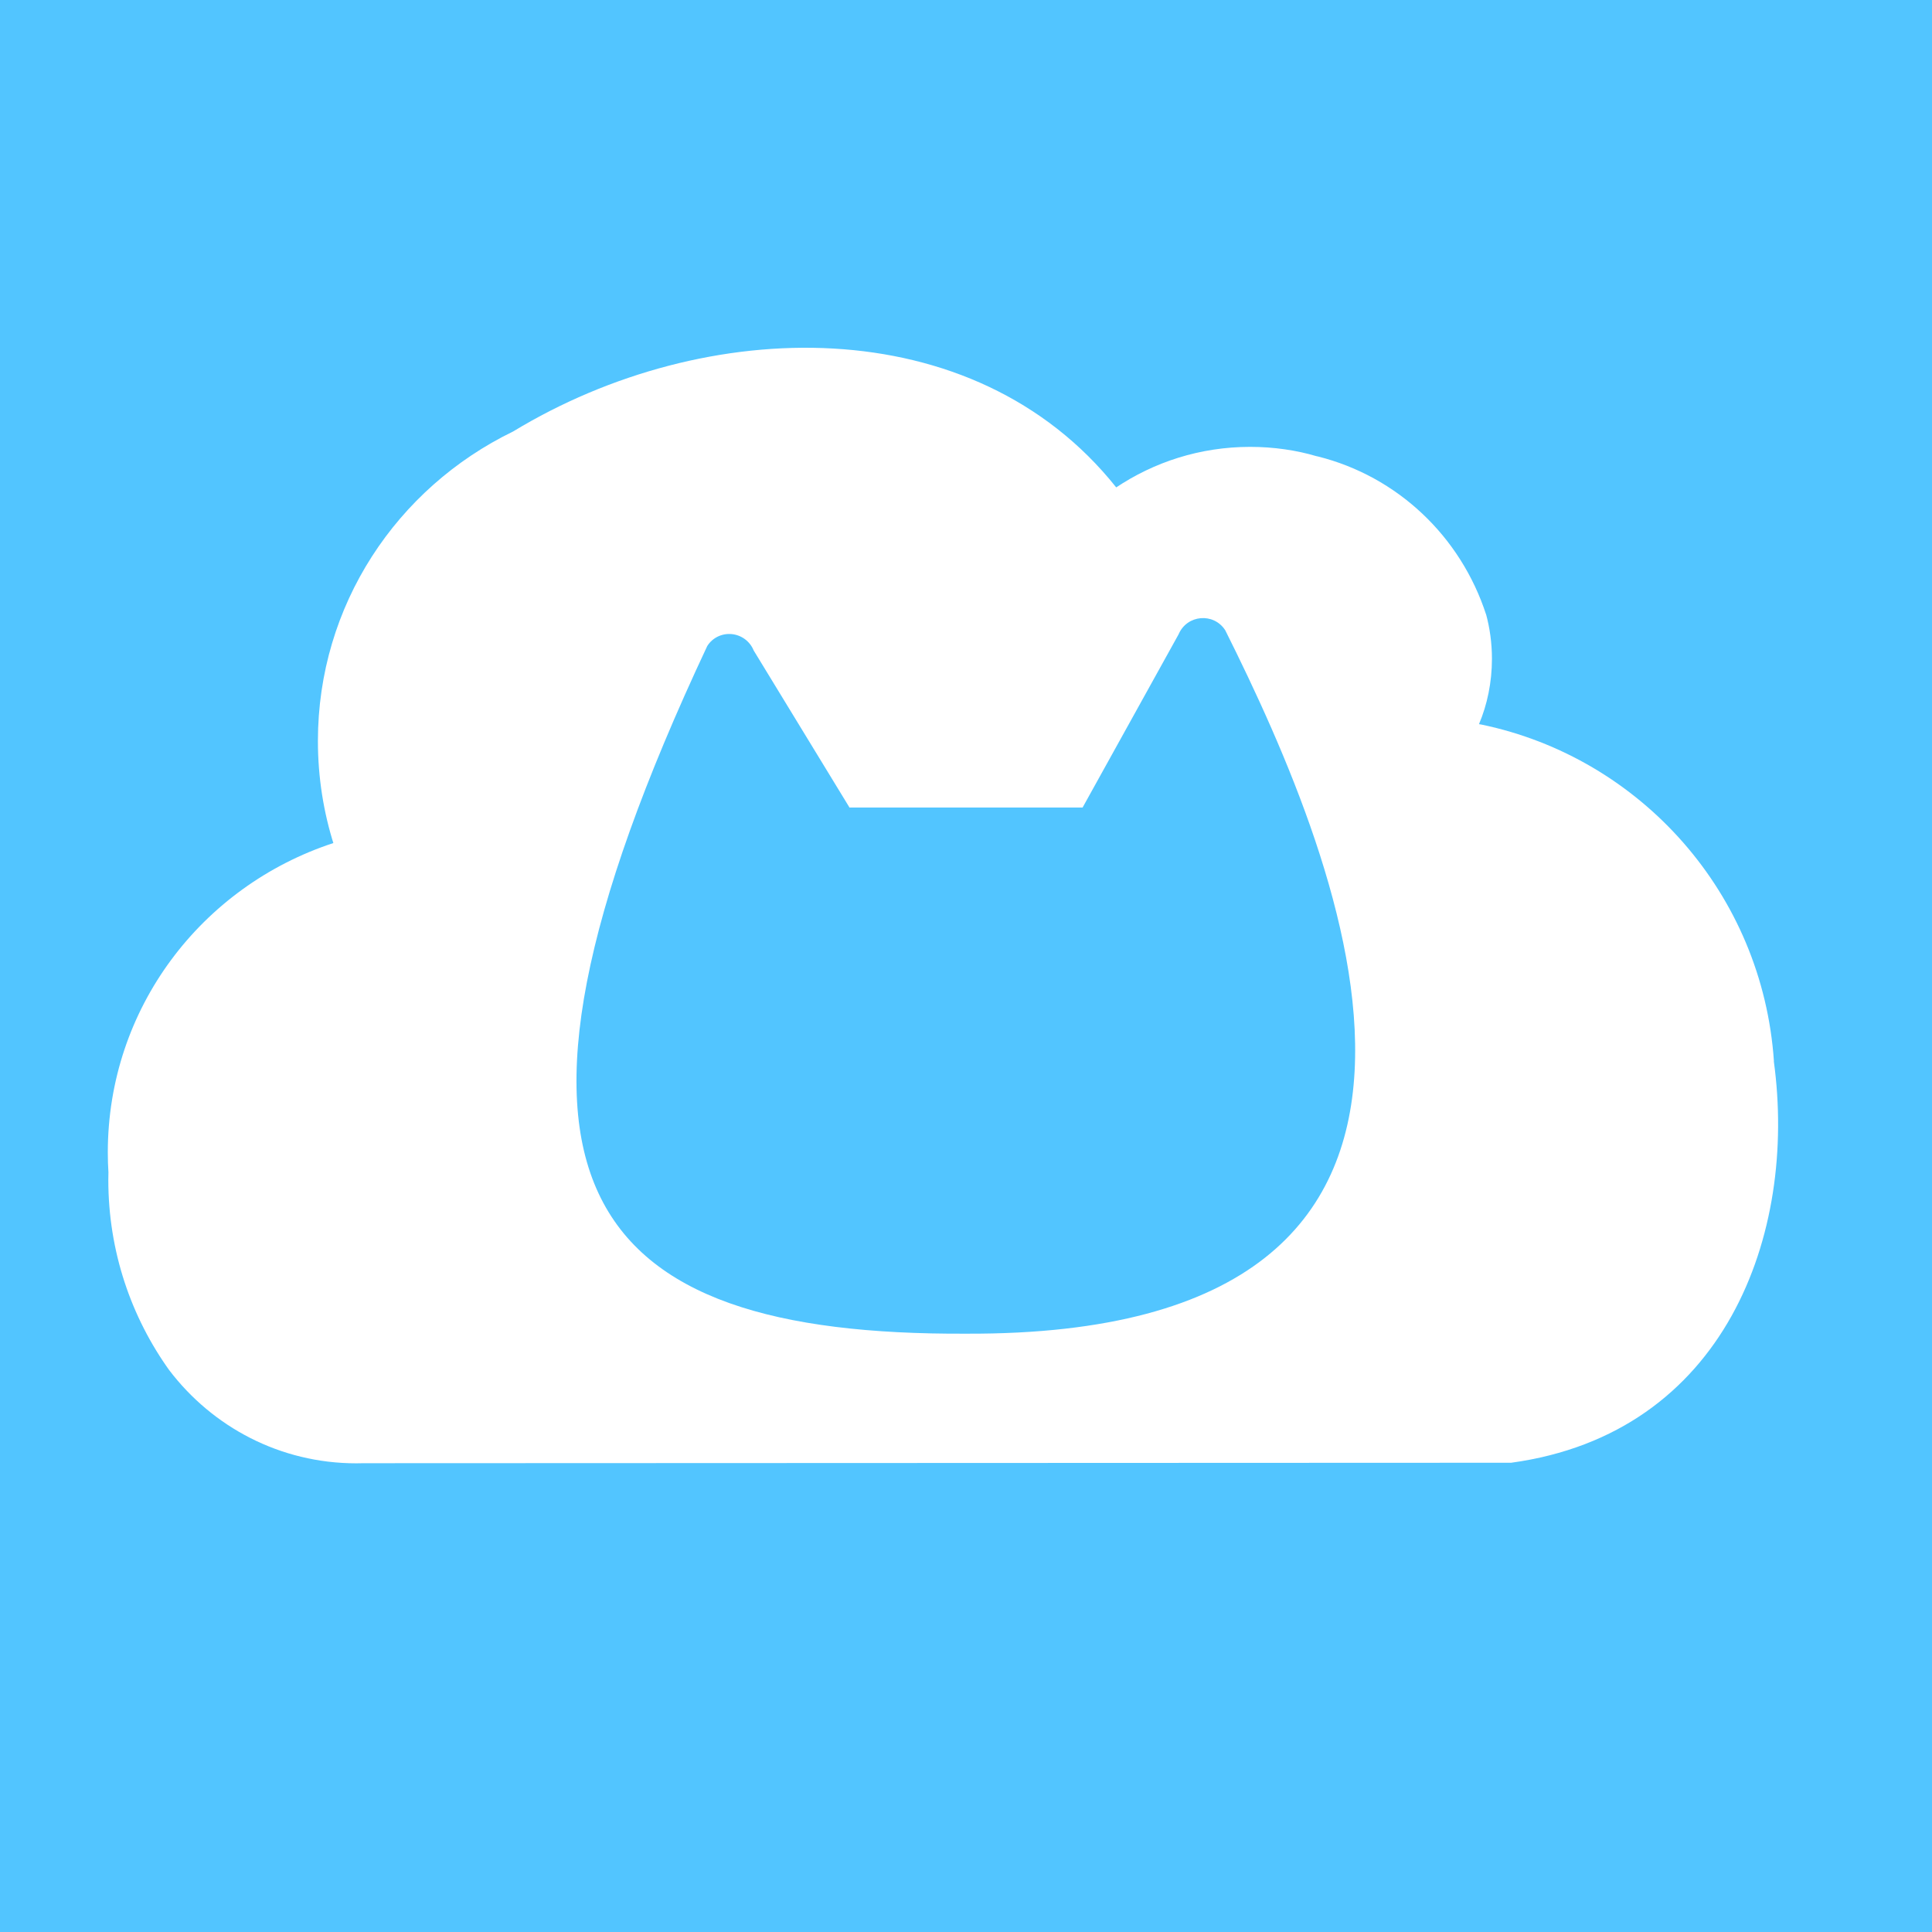
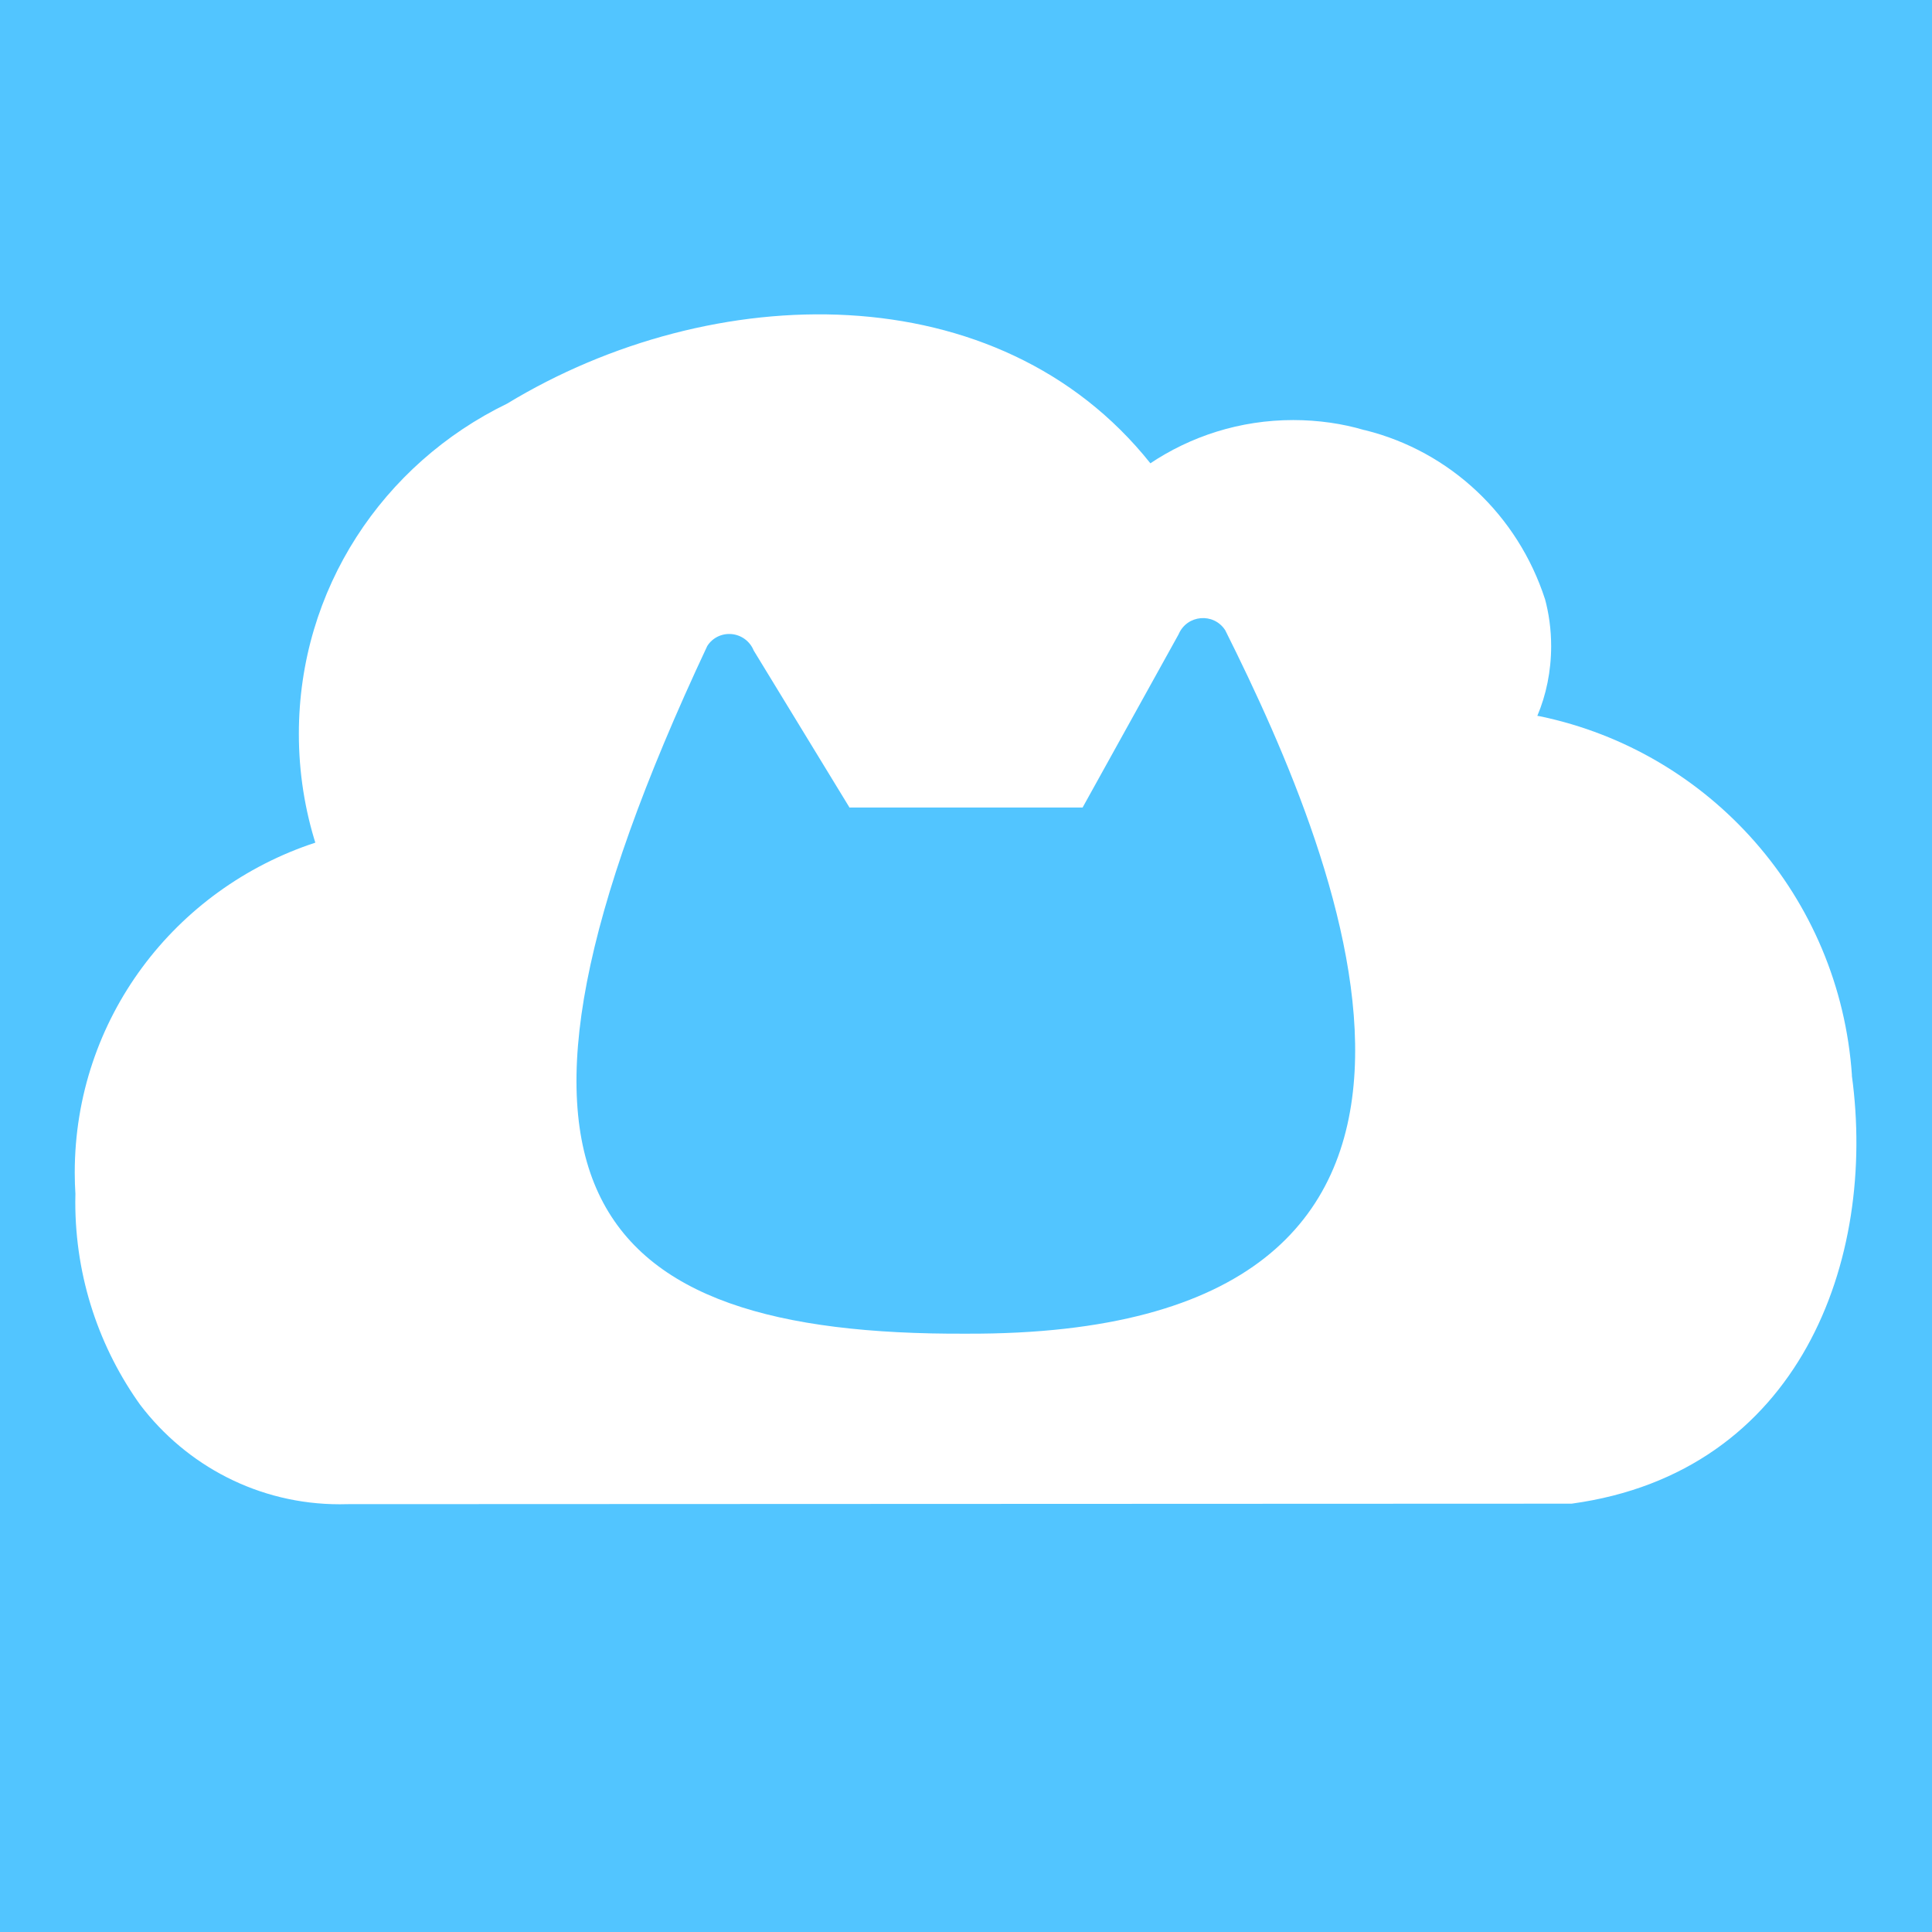
<svg xmlns="http://www.w3.org/2000/svg" viewBox="0 0 512 512">
  <defs>
    <style>
			#kitty #head {
				fill: hsl(200, 100%, 66%);
			}

			#cloud {
				fill: white;
			}
		</style>
  </defs>
  <rect width="512" height="512" fill="hsl(200, 100%, 66%)" />
-   <g id="cloud" transform="translate(10, 0) scale(15)">
+   <g id="cloud" transform="translate(0, -15) scale(16)">
    <path d="M30.674 18.75c-0.201-2.96-2.352-5.364-5.169-5.949l-0.042-0.007c0.145-0.341 0.229-0.738 0.229-1.154 0-0.277-0.037-0.545-0.107-0.8l0.005 0.021c-0.451-1.39-1.572-2.445-2.971-2.796l-0.029-0.006c-0.35-0.104-0.753-0.164-1.17-0.164-0.882 0-1.701 0.268-2.381 0.726l0.015-0.010c-2.518-3.16-7.254-3.052-10.655-0.988-2.056 0.998-3.449 3.071-3.449 5.469 0 0.643 0.1 1.263 0.286 1.845l-0.012-0.043c-2.332 0.765-3.986 2.922-3.986 5.466 0 0.124 0.004 0.248 0.012 0.37l-0.001-0.017c-0.001 0.040-0.002 0.086-0.002 0.133 0 1.261 0.403 2.428 1.088 3.378l-0.012-0.017c0.764 1.004 1.959 1.646 3.305 1.646 0.043 0 0.086-0.001 0.129-0.002l-0.006 0 20.28-0.008c3.783-0.518 5.059-4.041 4.641-7.094z" />
  </g>
  <g id="kitty" transform="translate(256, 256) scale(0.6) translate(-256, -256)">
    <path id="head" d="M 204.6, 186.1 l -42.4 -69.5 c -1.6 -4 -5.4 -6.8 -9.7 -7.2 -4.3 -.4 -8.5, 1.6 -10.8, 5.3 -112.2, 238.9 -53.9, 304.5, 114.4, 303.7, 252.7, 1, 166.6 -206.3, 114.4 -310.7 -5.1-7.9 -16.9-6.9 -20.6, 1.8 l -42.4, 76.5 h -102.9 Z" />
  </g>
</svg>
